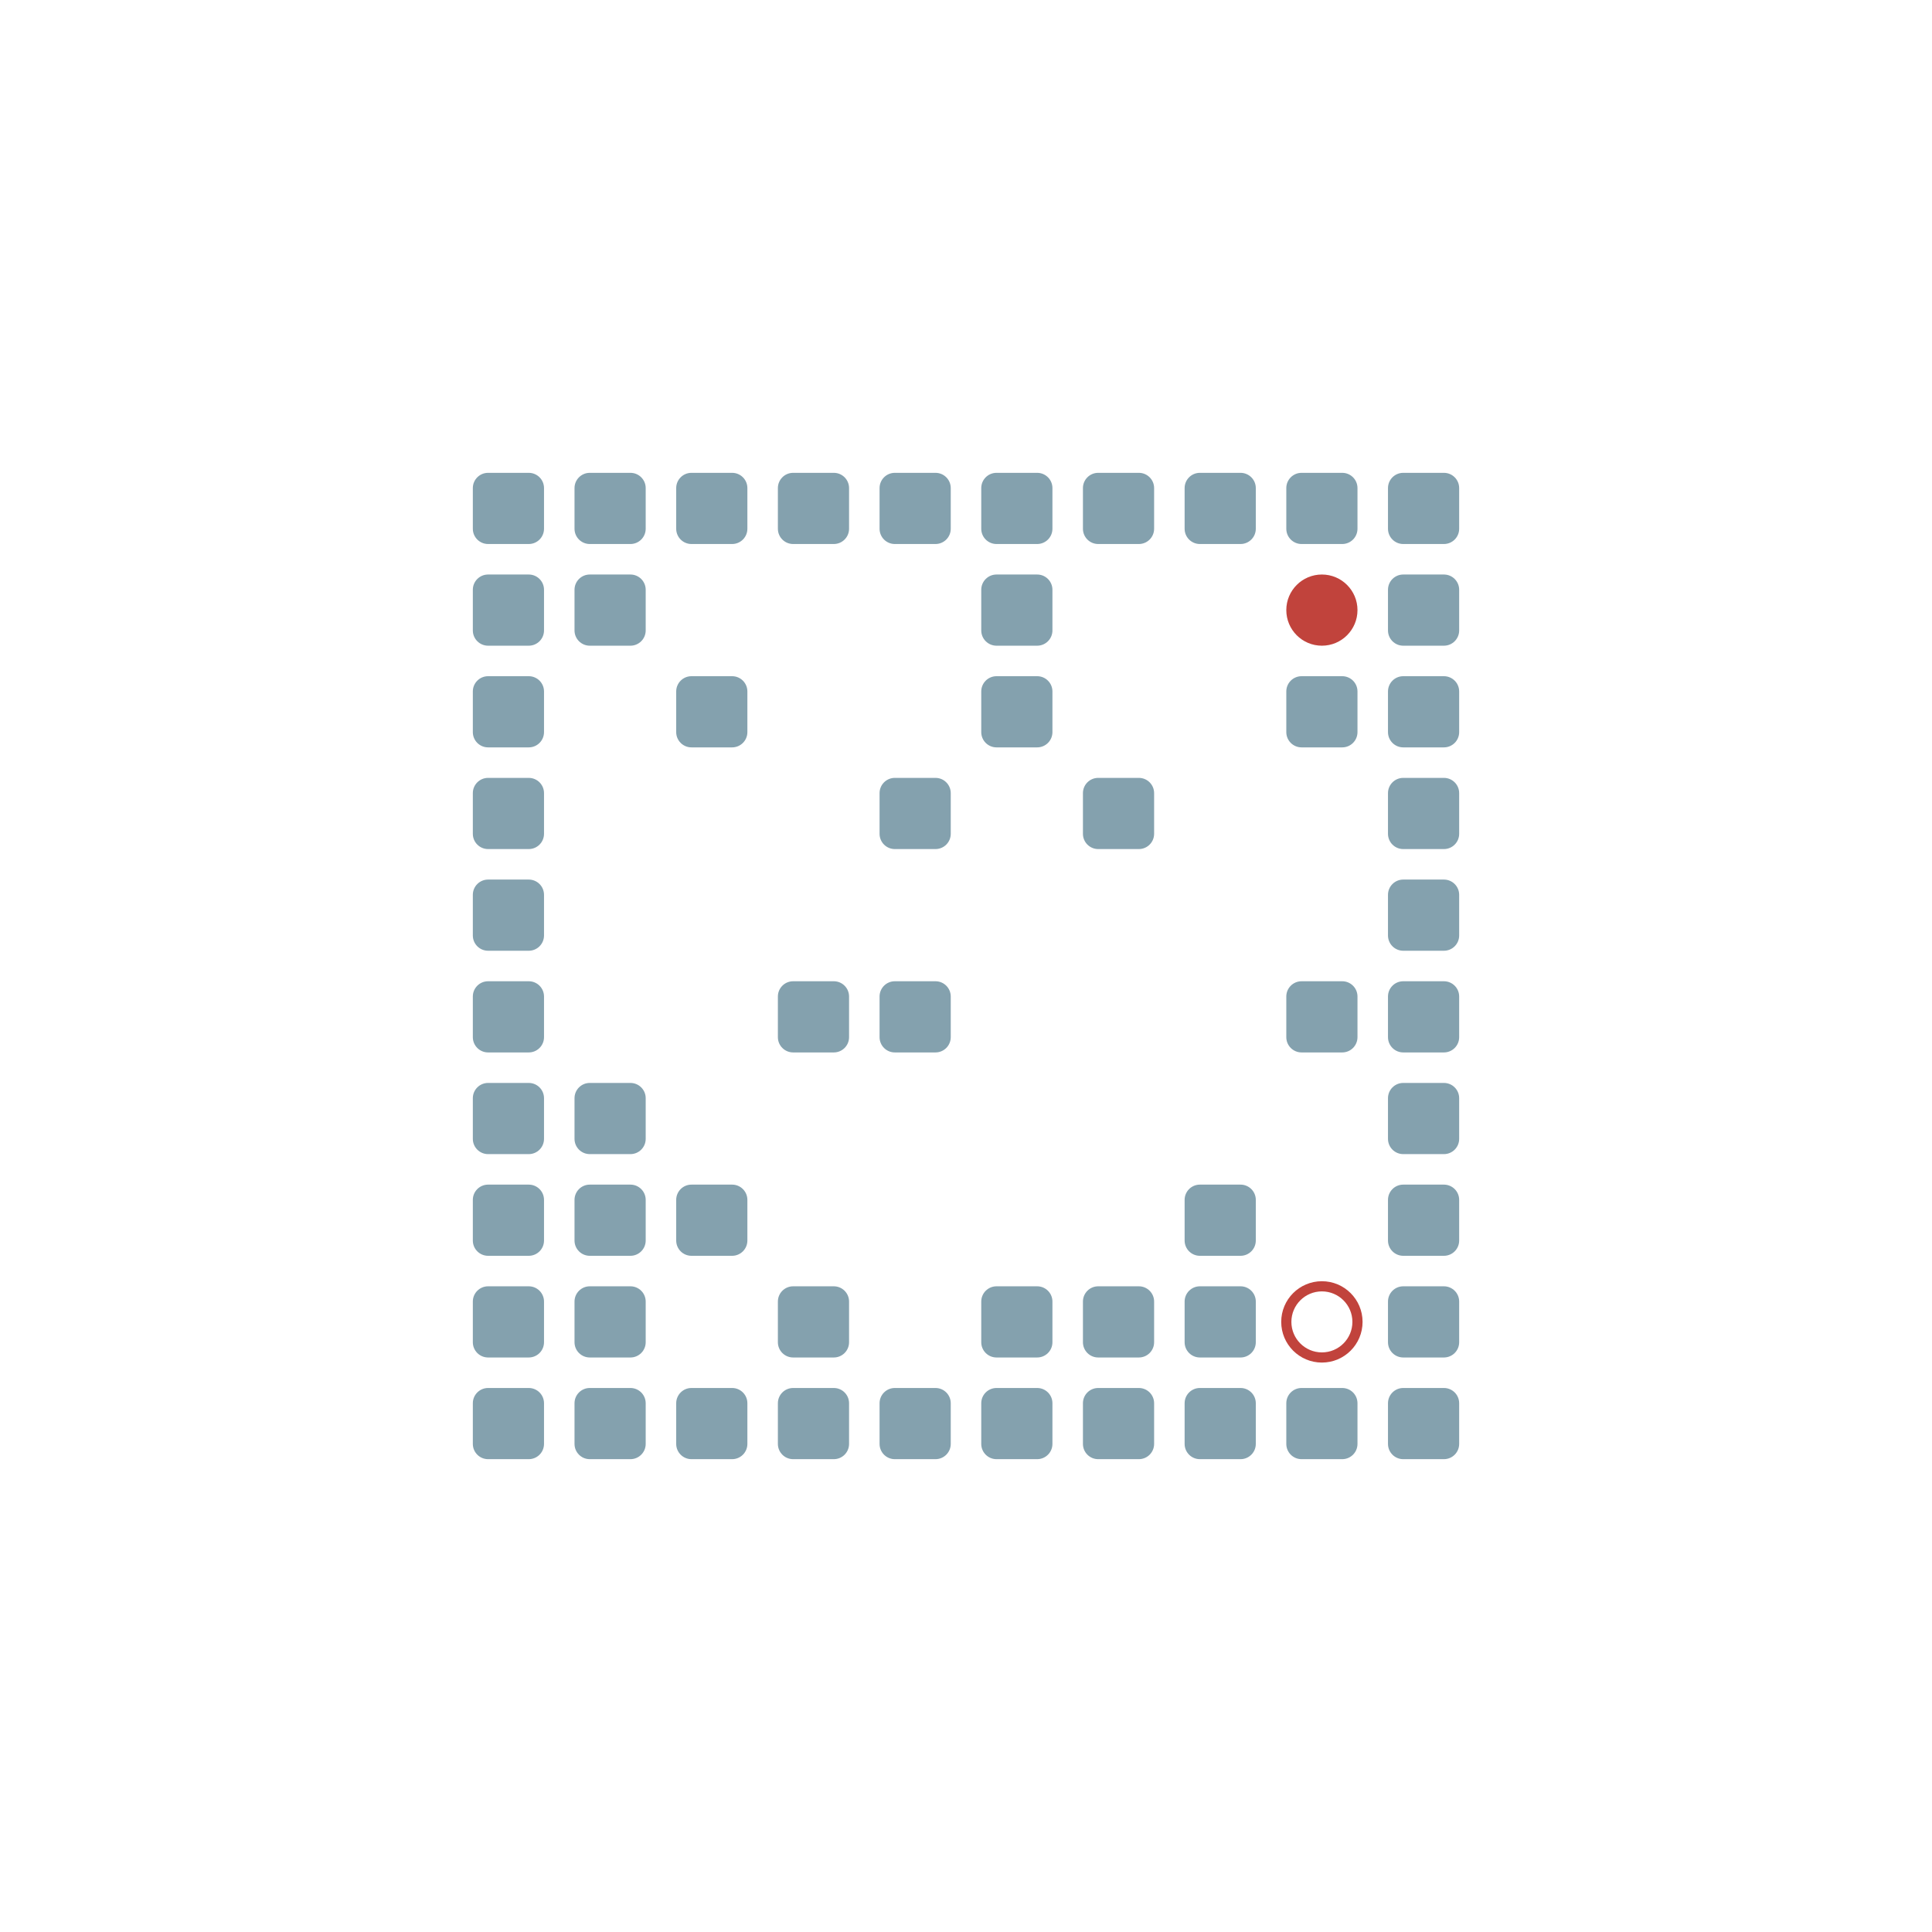
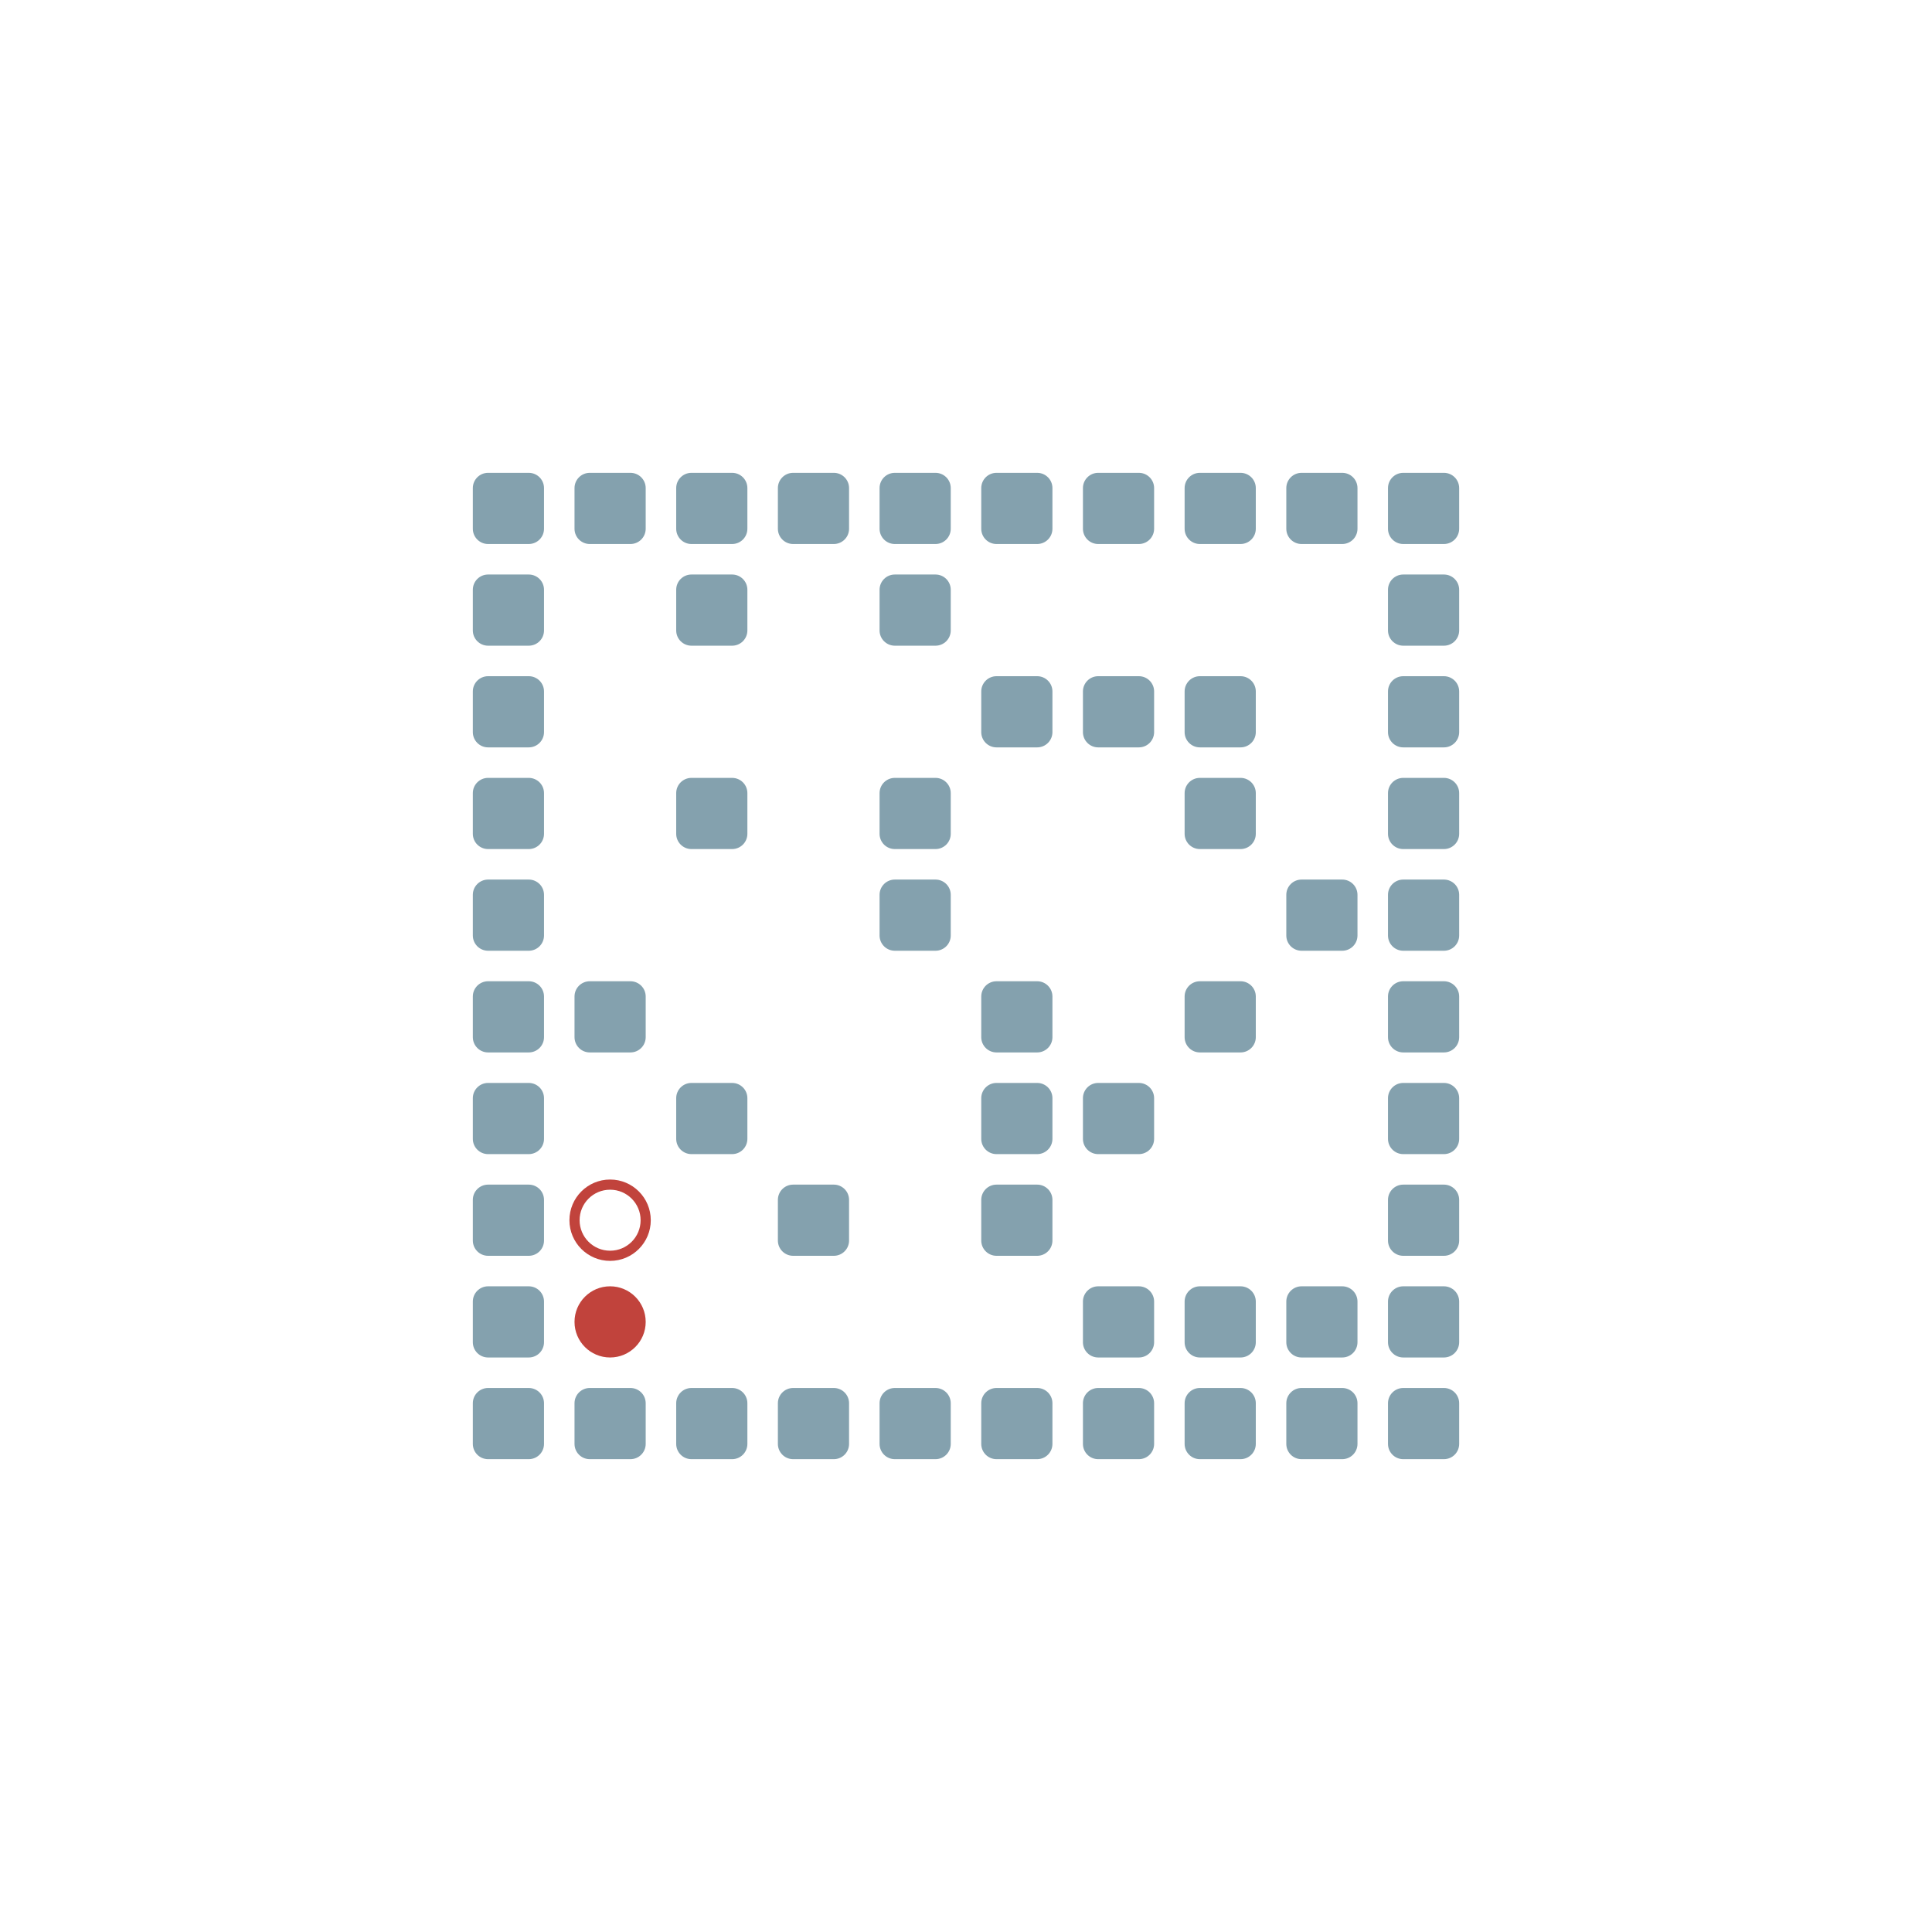
<svg xmlns="http://www.w3.org/2000/svg" width="190" height="190" viewBox="0 -1900 1900 1900">
  <defs>

</defs>
  <rect fill="#84A1AE" height="70" rx="15" width="70" x="465" y="-535" />
  <rect fill="#84A1AE" height="70" rx="15" width="70" x="465" y="-635" />
  <rect fill="#84A1AE" height="70" rx="15" width="70" x="465" y="-735" />
  <rect fill="#84A1AE" height="70" rx="15" width="70" x="465" y="-835" />
  <rect fill="#84A1AE" height="70" rx="15" width="70" x="465" y="-935" />
  <rect fill="#84A1AE" height="70" rx="15" width="70" x="465" y="-1035" />
  <rect fill="#84A1AE" height="70" rx="15" width="70" x="465" y="-1135" />
  <rect fill="#84A1AE" height="70" rx="15" width="70" x="465" y="-1235" />
  <rect fill="#84A1AE" height="70" rx="15" width="70" x="465" y="-1335" />
  <rect fill="#84A1AE" height="70" rx="15" width="70" x="465" y="-1435" />
  <rect fill="#84A1AE" height="70" rx="15" width="70" x="565" y="-535" />
-   <rect fill="#84A1AE" height="70" rx="15" width="70" x="565" y="-635" />
-   <rect fill="#84A1AE" height="70" rx="15" width="70" x="565" y="-735" />
-   <rect fill="#84A1AE" height="70" rx="15" width="70" x="565" y="-835" />
-   <rect fill="#84A1AE" height="70" rx="15" width="70" x="565" y="-1335" />
+   <rect fill="#84A1AE" height="70" rx="15" width="70" x="565" y="-935" />
  <rect fill="#84A1AE" height="70" rx="15" width="70" x="565" y="-1435" />
  <rect fill="#84A1AE" height="70" rx="15" width="70" x="665" y="-535" />
-   <rect fill="#84A1AE" height="70" rx="15" width="70" x="665" y="-735" />
-   <rect fill="#84A1AE" height="70" rx="15" width="70" x="665" y="-1235" />
+   <rect fill="#84A1AE" height="70" rx="15" width="70" x="665" y="-835" />
+   <rect fill="#84A1AE" height="70" rx="15" width="70" x="665" y="-1135" />
+   <rect fill="#84A1AE" height="70" rx="15" width="70" x="665" y="-1335" />
  <rect fill="#84A1AE" height="70" rx="15" width="70" x="665" y="-1435" />
  <rect fill="#84A1AE" height="70" rx="15" width="70" x="765" y="-535" />
-   <rect fill="#84A1AE" height="70" rx="15" width="70" x="765" y="-635" />
-   <rect fill="#84A1AE" height="70" rx="15" width="70" x="765" y="-935" />
+   <rect fill="#84A1AE" height="70" rx="15" width="70" x="765" y="-735" />
  <rect fill="#84A1AE" height="70" rx="15" width="70" x="765" y="-1435" />
  <rect fill="#84A1AE" height="70" rx="15" width="70" x="865" y="-535" />
-   <rect fill="#84A1AE" height="70" rx="15" width="70" x="865" y="-935" />
+   <rect fill="#84A1AE" height="70" rx="15" width="70" x="865" y="-1035" />
  <rect fill="#84A1AE" height="70" rx="15" width="70" x="865" y="-1135" />
+   <rect fill="#84A1AE" height="70" rx="15" width="70" x="865" y="-1335" />
  <rect fill="#84A1AE" height="70" rx="15" width="70" x="865" y="-1435" />
  <rect fill="#84A1AE" height="70" rx="15" width="70" x="965" y="-535" />
-   <rect fill="#84A1AE" height="70" rx="15" width="70" x="965" y="-635" />
+   <rect fill="#84A1AE" height="70" rx="15" width="70" x="965" y="-735" />
+   <rect fill="#84A1AE" height="70" rx="15" width="70" x="965" y="-835" />
+   <rect fill="#84A1AE" height="70" rx="15" width="70" x="965" y="-935" />
  <rect fill="#84A1AE" height="70" rx="15" width="70" x="965" y="-1235" />
-   <rect fill="#84A1AE" height="70" rx="15" width="70" x="965" y="-1335" />
  <rect fill="#84A1AE" height="70" rx="15" width="70" x="965" y="-1435" />
  <rect fill="#84A1AE" height="70" rx="15" width="70" x="1065" y="-535" />
  <rect fill="#84A1AE" height="70" rx="15" width="70" x="1065" y="-635" />
-   <rect fill="#84A1AE" height="70" rx="15" width="70" x="1065" y="-1135" />
+   <rect fill="#84A1AE" height="70" rx="15" width="70" x="1065" y="-835" />
+   <rect fill="#84A1AE" height="70" rx="15" width="70" x="1065" y="-1235" />
  <rect fill="#84A1AE" height="70" rx="15" width="70" x="1065" y="-1435" />
  <rect fill="#84A1AE" height="70" rx="15" width="70" x="1165" y="-535" />
  <rect fill="#84A1AE" height="70" rx="15" width="70" x="1165" y="-635" />
-   <rect fill="#84A1AE" height="70" rx="15" width="70" x="1165" y="-735" />
+   <rect fill="#84A1AE" height="70" rx="15" width="70" x="1165" y="-935" />
+   <rect fill="#84A1AE" height="70" rx="15" width="70" x="1165" y="-1135" />
+   <rect fill="#84A1AE" height="70" rx="15" width="70" x="1165" y="-1235" />
  <rect fill="#84A1AE" height="70" rx="15" width="70" x="1165" y="-1435" />
  <rect fill="#84A1AE" height="70" rx="15" width="70" x="1265" y="-535" />
-   <rect fill="#84A1AE" height="70" rx="15" width="70" x="1265" y="-935" />
-   <rect fill="#84A1AE" height="70" rx="15" width="70" x="1265" y="-1235" />
+   <rect fill="#84A1AE" height="70" rx="15" width="70" x="1265" y="-635" />
+   <rect fill="#84A1AE" height="70" rx="15" width="70" x="1265" y="-1035" />
  <rect fill="#84A1AE" height="70" rx="15" width="70" x="1265" y="-1435" />
  <rect fill="#84A1AE" height="70" rx="15" width="70" x="1365" y="-535" />
  <rect fill="#84A1AE" height="70" rx="15" width="70" x="1365" y="-635" />
  <rect fill="#84A1AE" height="70" rx="15" width="70" x="1365" y="-735" />
  <rect fill="#84A1AE" height="70" rx="15" width="70" x="1365" y="-835" />
  <rect fill="#84A1AE" height="70" rx="15" width="70" x="1365" y="-935" />
  <rect fill="#84A1AE" height="70" rx="15" width="70" x="1365" y="-1035" />
  <rect fill="#84A1AE" height="70" rx="15" width="70" x="1365" y="-1135" />
  <rect fill="#84A1AE" height="70" rx="15" width="70" x="1365" y="-1235" />
  <rect fill="#84A1AE" height="70" rx="15" width="70" x="1365" y="-1335" />
  <rect fill="#84A1AE" height="70" rx="15" width="70" x="1365" y="-1435" />
-   <circle cx="1300" cy="-1300" fill="#c1433c" r="35">
-     <animate attributeName="cy" dur="8.4s" keyTimes="0.0;0.032;0.323;0.355;0.419;0.452;0.742;0.774;0.935;0.968;1.0" repeatCount="indefinite" values="-1300;-1300;-1300;-1200;-1200;-1300;-1300;-1200;-1200;-1300;-1300" />
-     <animate attributeName="cx" dur="8.4s" keyTimes="0.0;0.032;0.258;0.29;0.323;0.581;0.613;0.645;1.0" repeatCount="indefinite" values="1300;1300;1300;1200;1100;1100;1200;1100;1100" />
-     <animate attributeName="visibility" dur="8.4s" keyTimes="0.0;0.032;1.0" repeatCount="indefinite" values="visible;visible;visible" />
+   <circle cx="600" cy="-600" fill="#c1433c" r="35">
+     <animate attributeName="cy" dur="0.56s" keyTimes="0.0;0.333;0.667;1.0" repeatCount="indefinite" values="-600;-600;-700;-700" />
+     <animate attributeName="cx" dur="0.56s" keyTimes="0.0;0.333;1.0" repeatCount="indefinite" values="600;600;600" />
+     <animate attributeName="visibility" dur="0.56s" keyTimes="0.0;0.333;0.667;1.0" repeatCount="indefinite" values="visible;visible;hidden;hidden" />
  </circle>
-   <circle cx="1300" cy="-600" fill="none" r="35" stroke="#c1433c" stroke-width="10">
-     <animate attributeName="visibility" dur="8.4s" keyTimes="0.0;0.032;1.0" repeatCount="indefinite" values="visible;visible;visible" />
+   <circle cx="600" cy="-700" fill="none" r="35" stroke="#c1433c" stroke-width="10">
+     <animate attributeName="visibility" dur="0.56s" keyTimes="0.0;0.333;0.667;1.0" repeatCount="indefinite" values="visible;visible;hidden;hidden" />
  </circle>
</svg>
